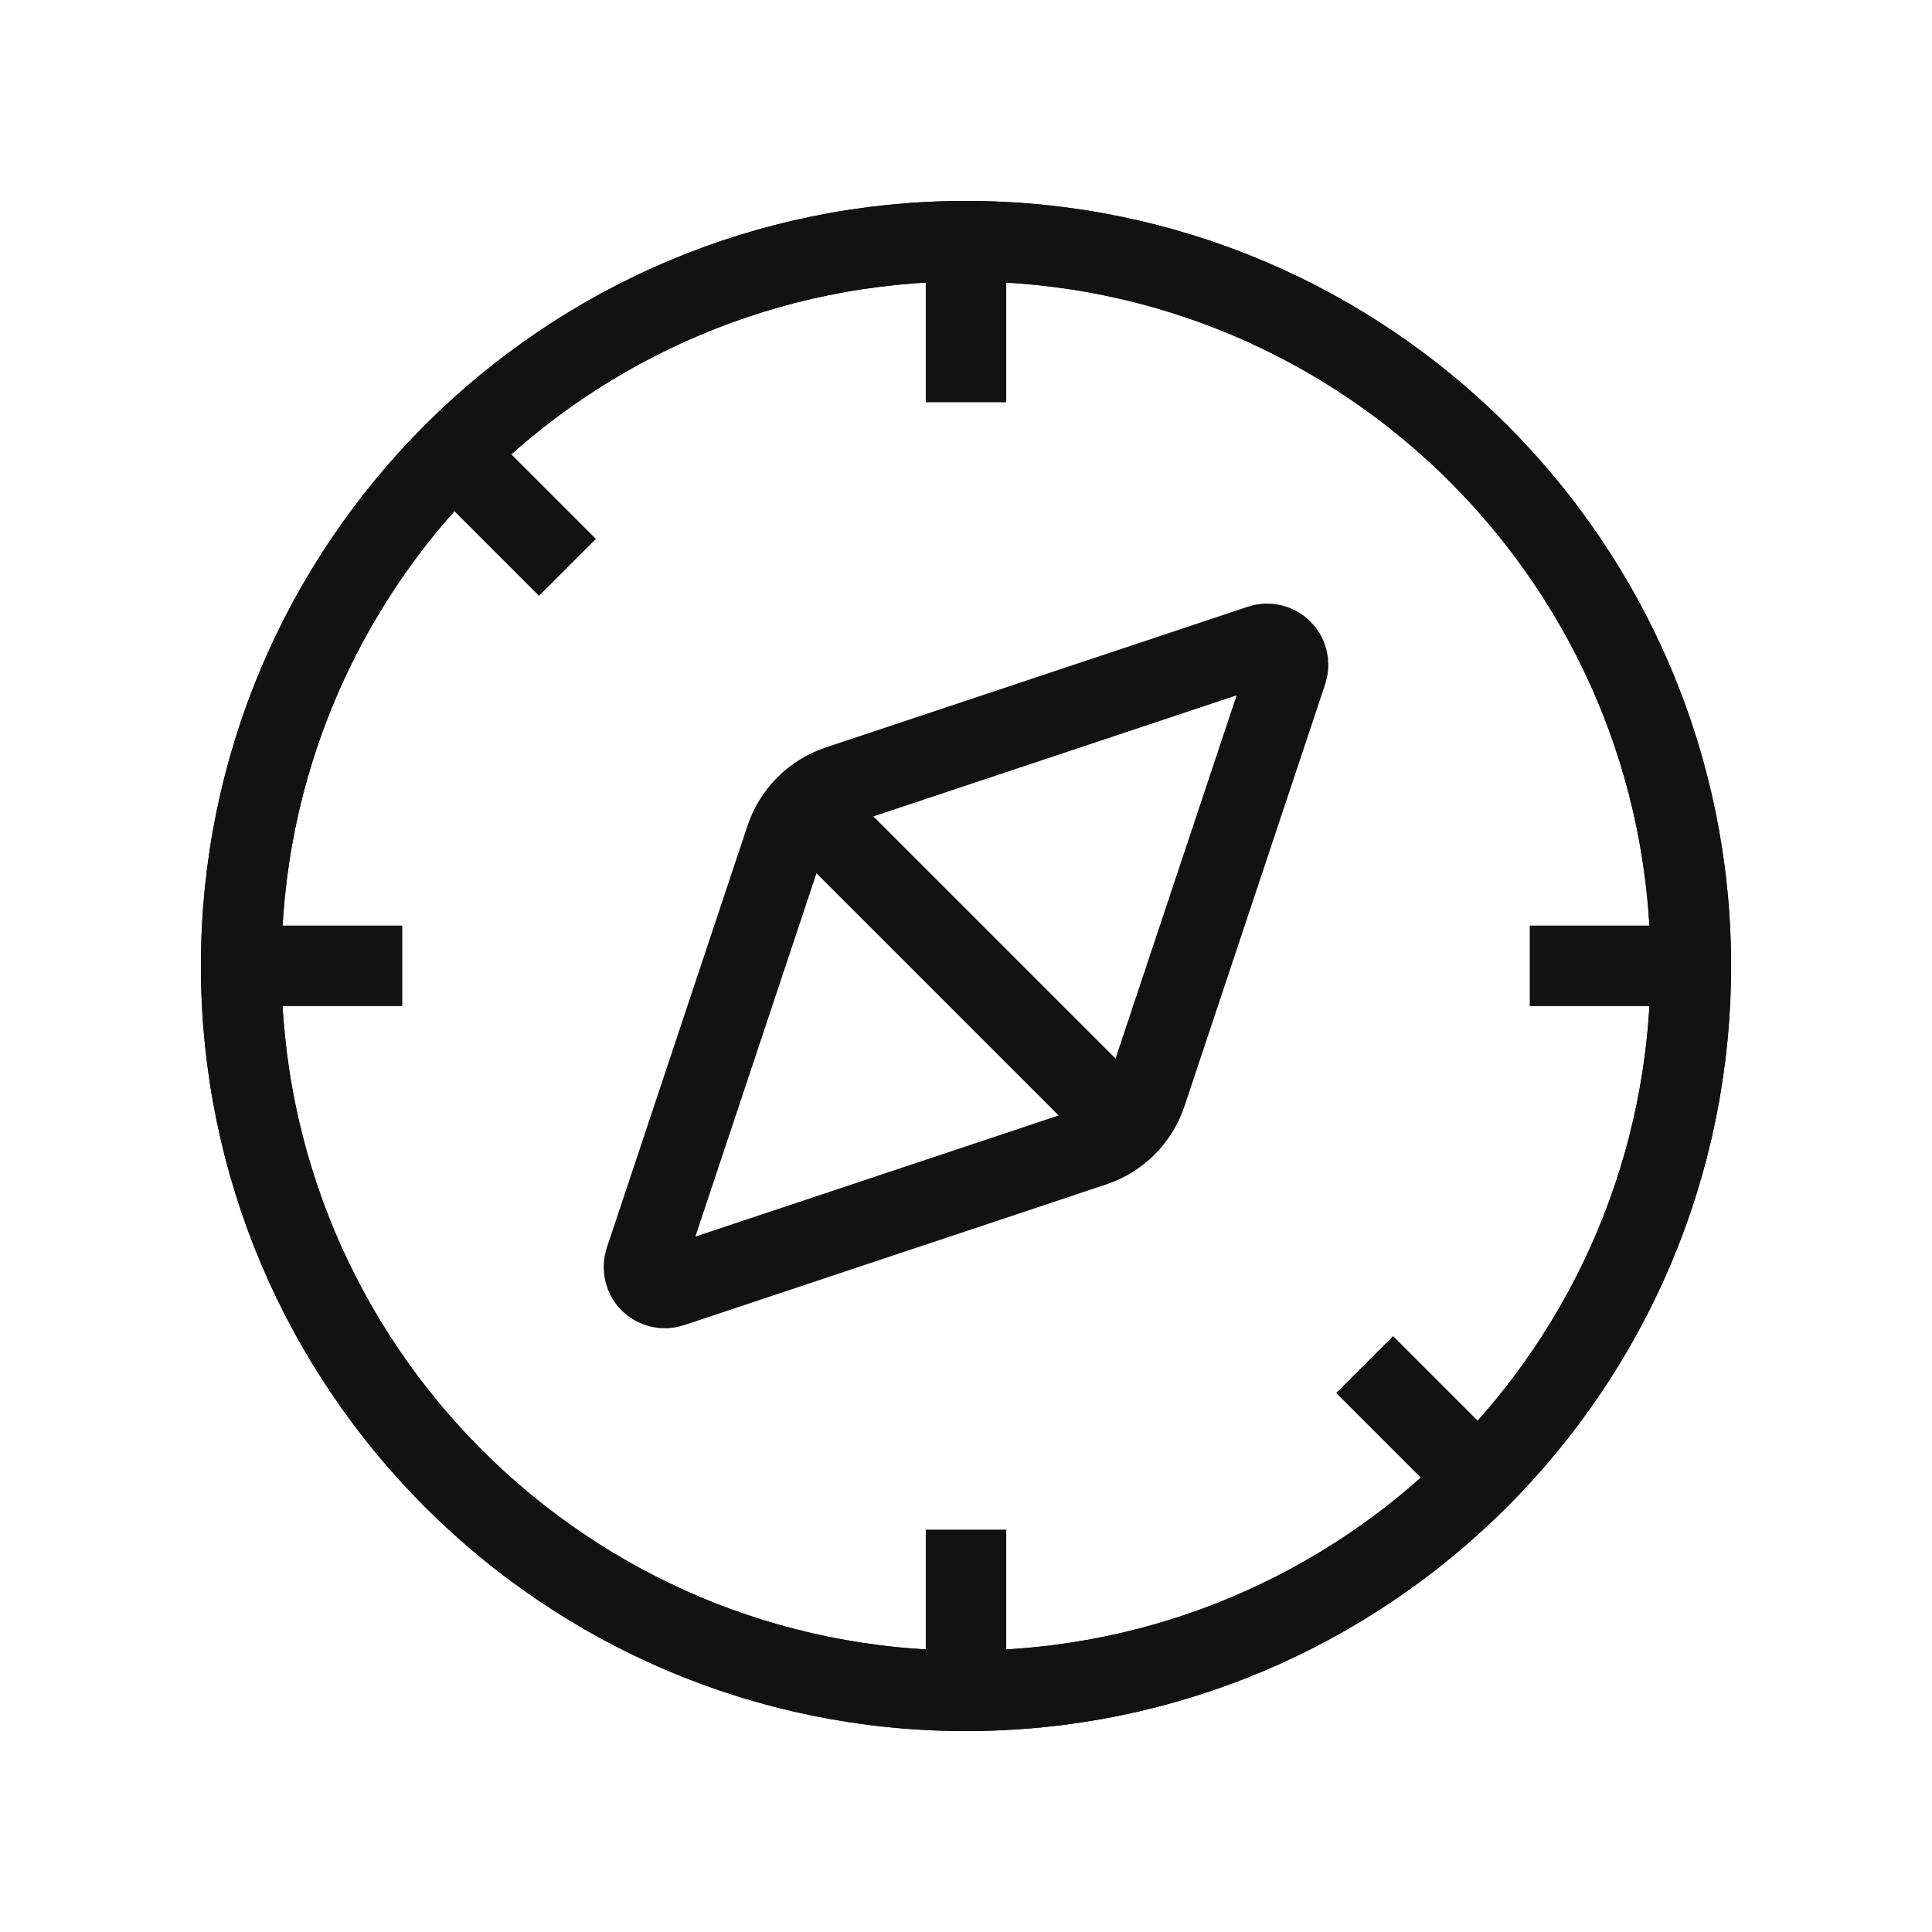
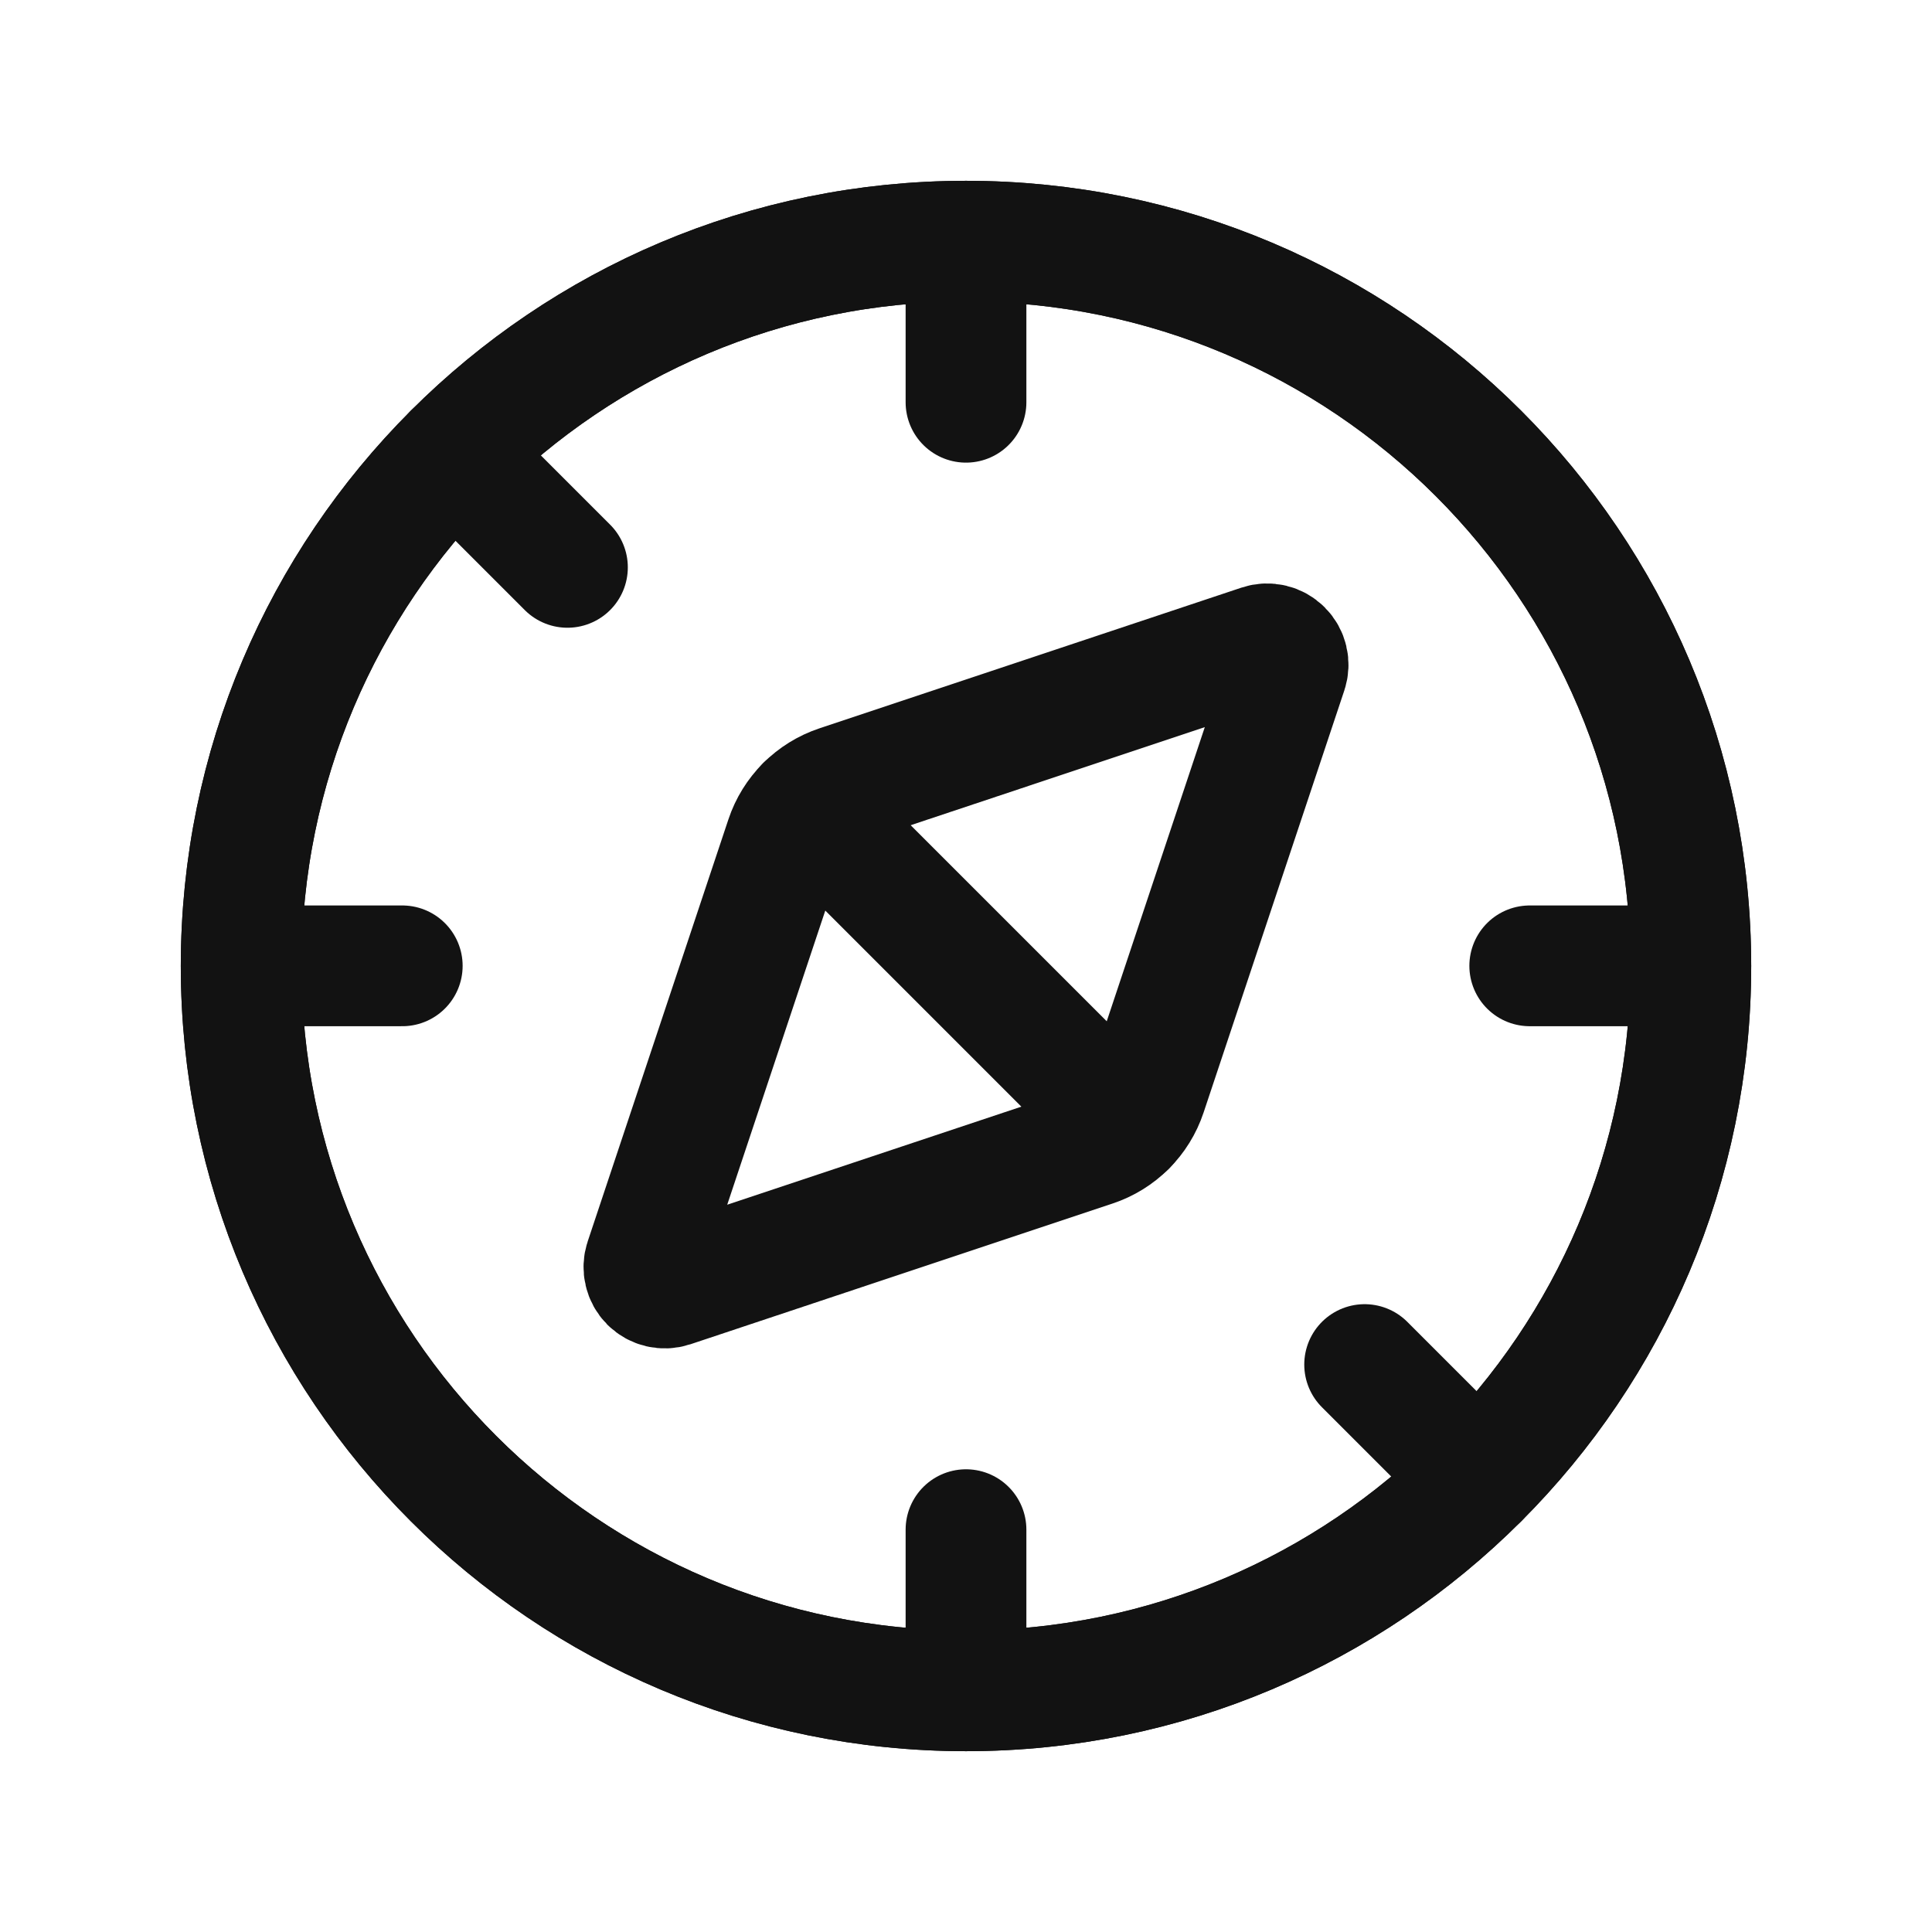
<svg xmlns="http://www.w3.org/2000/svg" viewBox="0 0 24 24" fill="none">
-   <circle cx="12" cy="12" r="9.004" stroke="#121212" strokeWidth="1.5" strokeLinecap="round" strokeLinejoin="round" />
-   <circle cx="12" cy="12" r="9.004" stroke="#121212" strokeWidth="1.5" strokeLinecap="round" strokeLinejoin="round" />
-   <path d="M10.011 10.01L13.989 13.988" stroke="#121212" strokeWidth="1.5" strokeLinecap="round" strokeLinejoin="round" />
-   <path fillRule="evenodd" clipRule="evenodd" d="M14.24 13.583L15.988 8.34C16.019 8.246 15.995 8.144 15.925 8.074C15.856 8.005 15.753 7.98 15.66 8.011L10.417 9.759C10.107 9.862 9.863 10.106 9.76 10.416L8.012 15.659C7.981 15.752 8.006 15.855 8.075 15.925C8.145 15.994 8.247 16.018 8.341 15.987L13.584 14.239C13.894 14.136 14.137 13.893 14.24 13.583V13.583Z" stroke="#121212" strokeWidth="1.5" strokeLinecap="round" strokeLinejoin="round" />
-   <path d="M19.003 11.998H21.004" stroke="#121212" strokeWidth="1.5" strokeLinecap="round" strokeLinejoin="round" />
-   <path d="M4.997 11.998H2.996" stroke="#121212" strokeWidth="1.5" strokeLinecap="round" strokeLinejoin="round" />
-   <path d="M16.952 16.951L18.367 18.366" stroke="#121212" strokeWidth="1.5" strokeLinecap="round" strokeLinejoin="round" />
-   <path d="M7.049 7.048L5.634 5.633" stroke="#121212" strokeWidth="1.5" strokeLinecap="round" strokeLinejoin="round" />
-   <path d="M12 19.002V21.003" stroke="#121212" strokeWidth="1.5" strokeLinecap="round" strokeLinejoin="round" />
-   <path d="M12 4.997V2.996" stroke="#121212" strokeWidth="1.5" strokeLinecap="round" strokeLinejoin="round" />
+   <circle cx="12" cy="12" r="9.004" stroke="#121212" stroke-width="1.5" stroke-linecap="round" stroke-linejoin="round" />
+   <circle cx="12" cy="12" r="9.004" stroke="#121212" stroke-width="1.5" stroke-linecap="round" stroke-linejoin="round" />
+   <path d="M10.011 10.01L13.989 13.988" stroke="#121212" stroke-width="1.5" stroke-linecap="round" stroke-linejoin="round" />
+   <path fill-rule="evenodd" clip-rule="evenodd" d="M14.24 13.583L15.988 8.34C16.019 8.246 15.995 8.144 15.925 8.074C15.856 8.005 15.753 7.98 15.66 8.011L10.417 9.759C10.107 9.862 9.863 10.106 9.76 10.416L8.012 15.659C7.981 15.752 8.006 15.855 8.075 15.925C8.145 15.994 8.247 16.018 8.341 15.987L13.584 14.239C13.894 14.136 14.137 13.893 14.24 13.583V13.583Z" stroke="#121212" stroke-width="1.5" stroke-linecap="round" stroke-linejoin="round" />
+   <path d="M19.003 11.998H21.004" stroke="#121212" stroke-width="1.5" stroke-linecap="round" stroke-linejoin="round" />
+   <path d="M4.997 11.998H2.996" stroke="#121212" stroke-width="1.5" stroke-linecap="round" stroke-linejoin="round" />
+   <path d="M16.952 16.951L18.367 18.366" stroke="#121212" stroke-width="1.5" stroke-linecap="round" stroke-linejoin="round" />
+   <path d="M7.049 7.048L5.634 5.633" stroke="#121212" stroke-width="1.5" stroke-linecap="round" stroke-linejoin="round" />
+   <path d="M12 19.002V21.003" stroke="#121212" stroke-width="1.5" stroke-linecap="round" stroke-linejoin="round" />
+   <path d="M12 4.997V2.996" stroke="#121212" stroke-width="1.5" stroke-linecap="round" stroke-linejoin="round" />
</svg>
